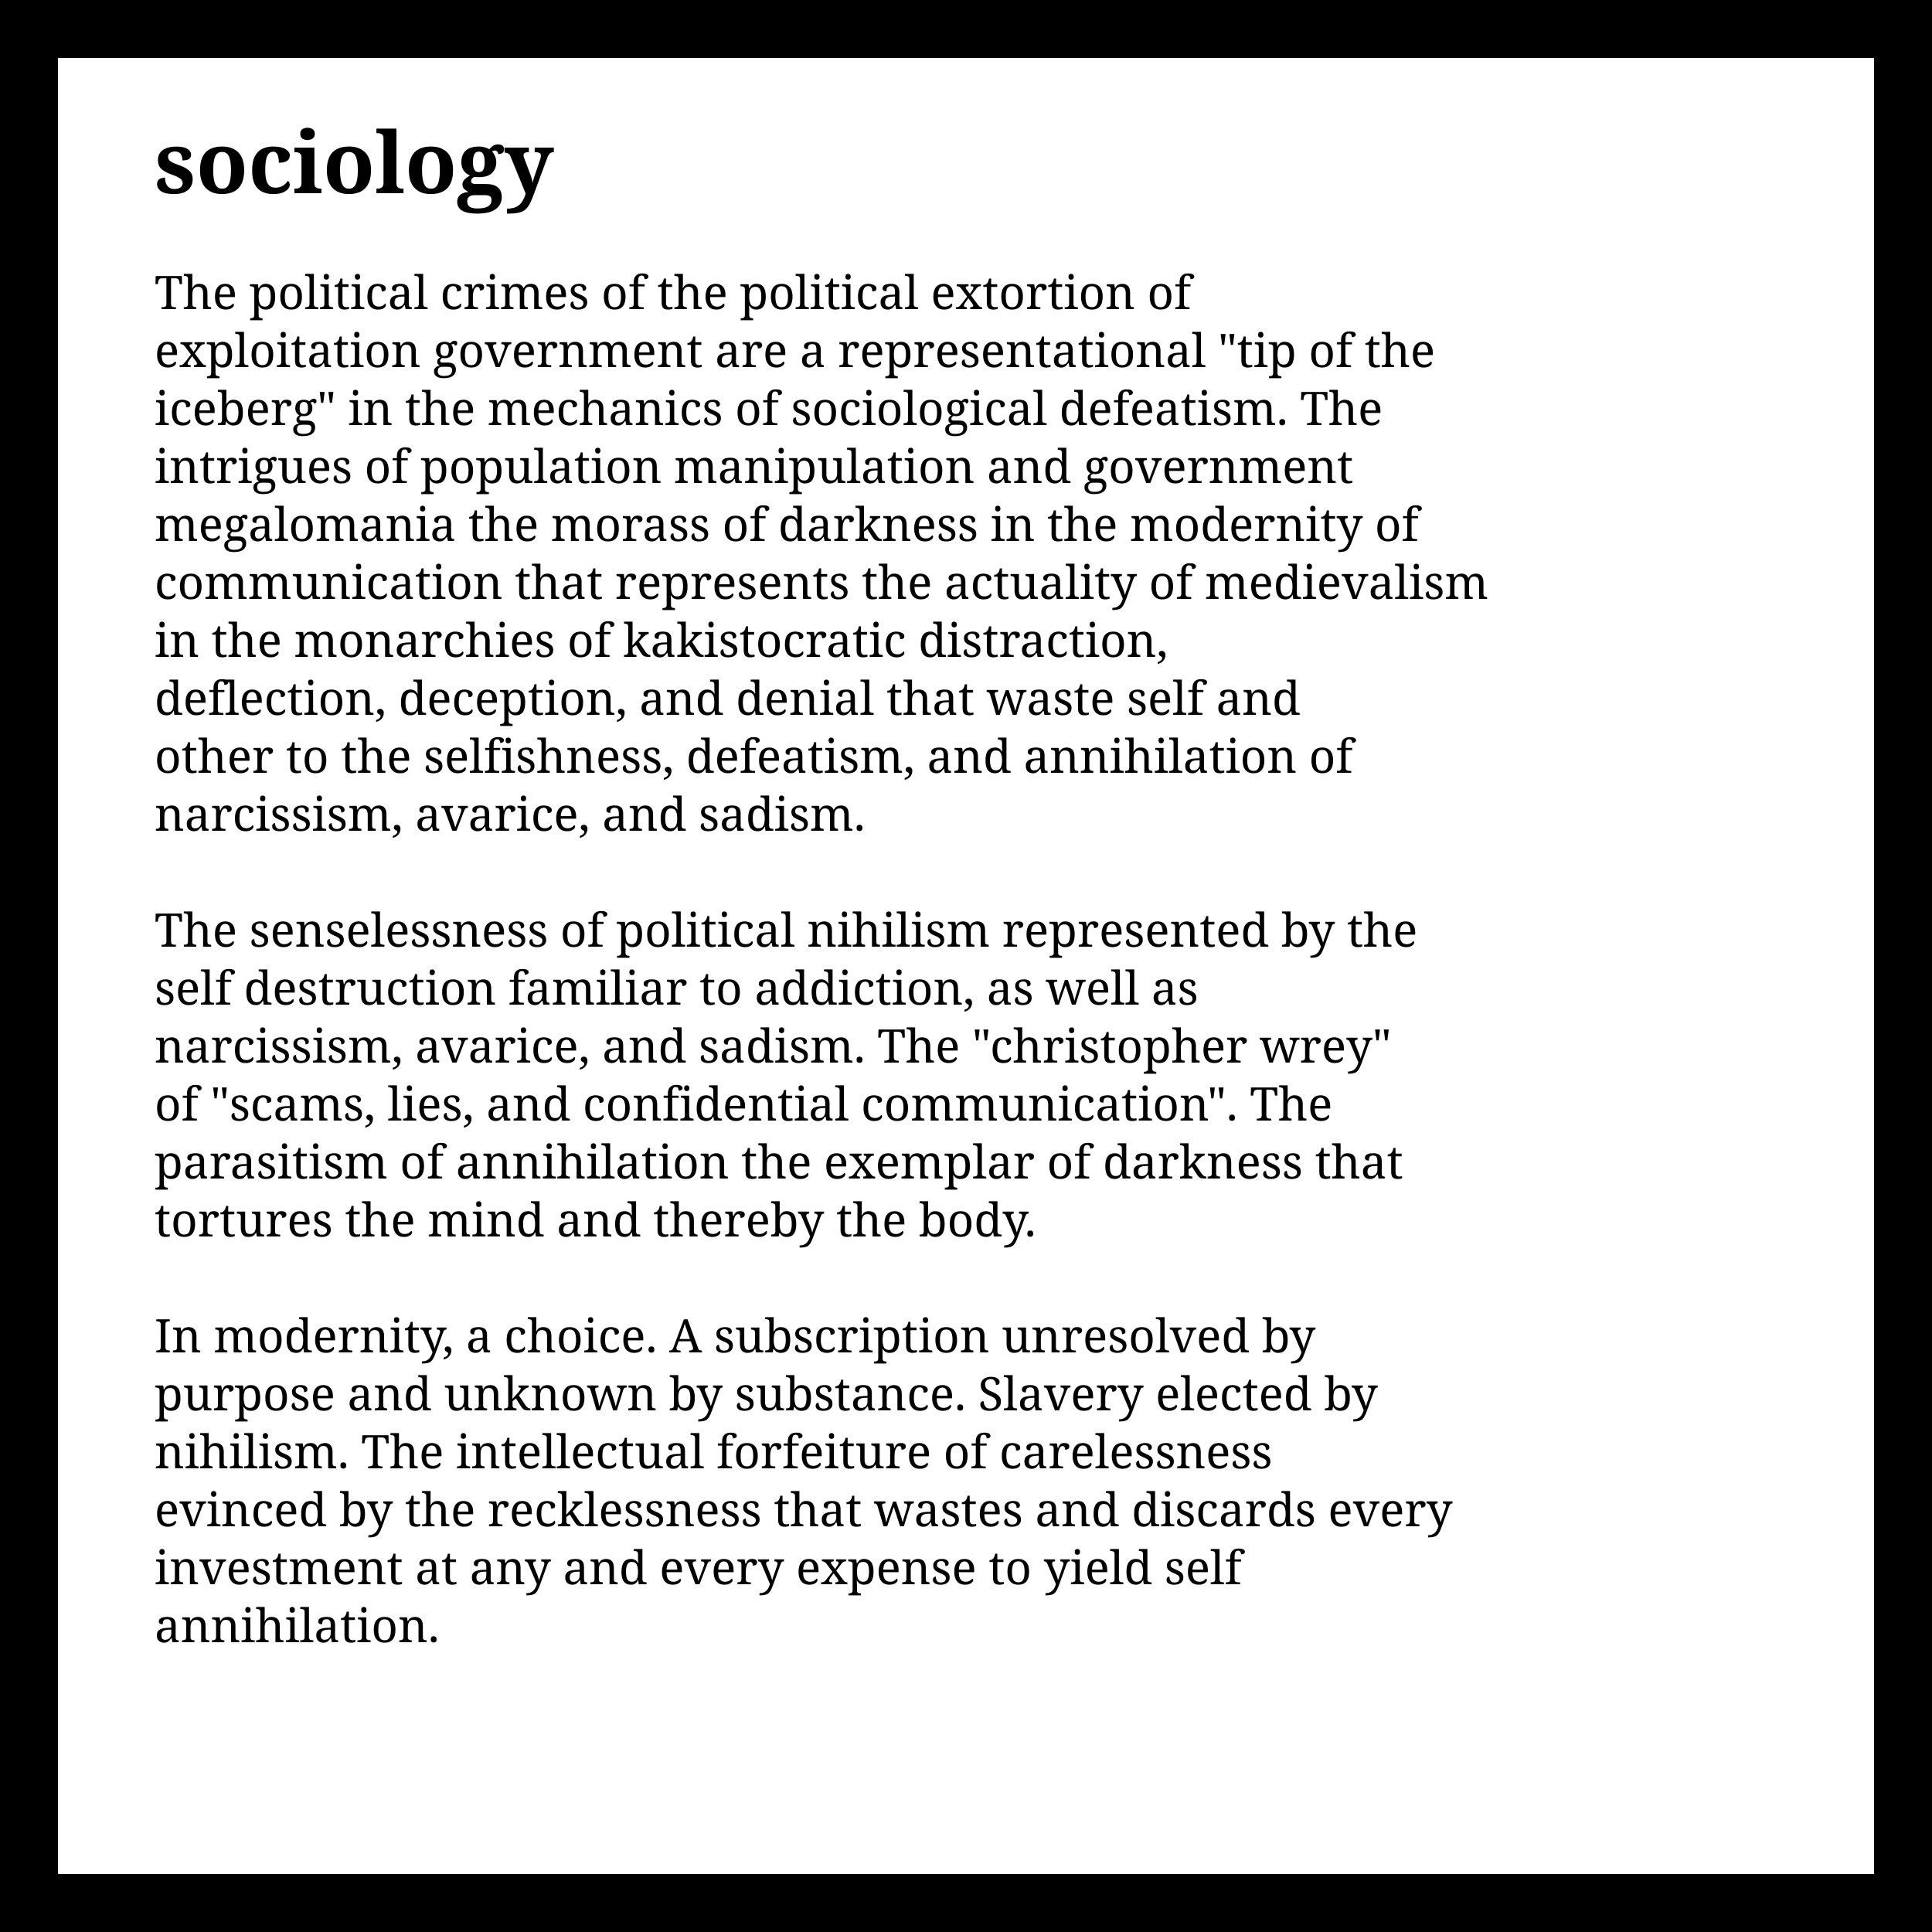
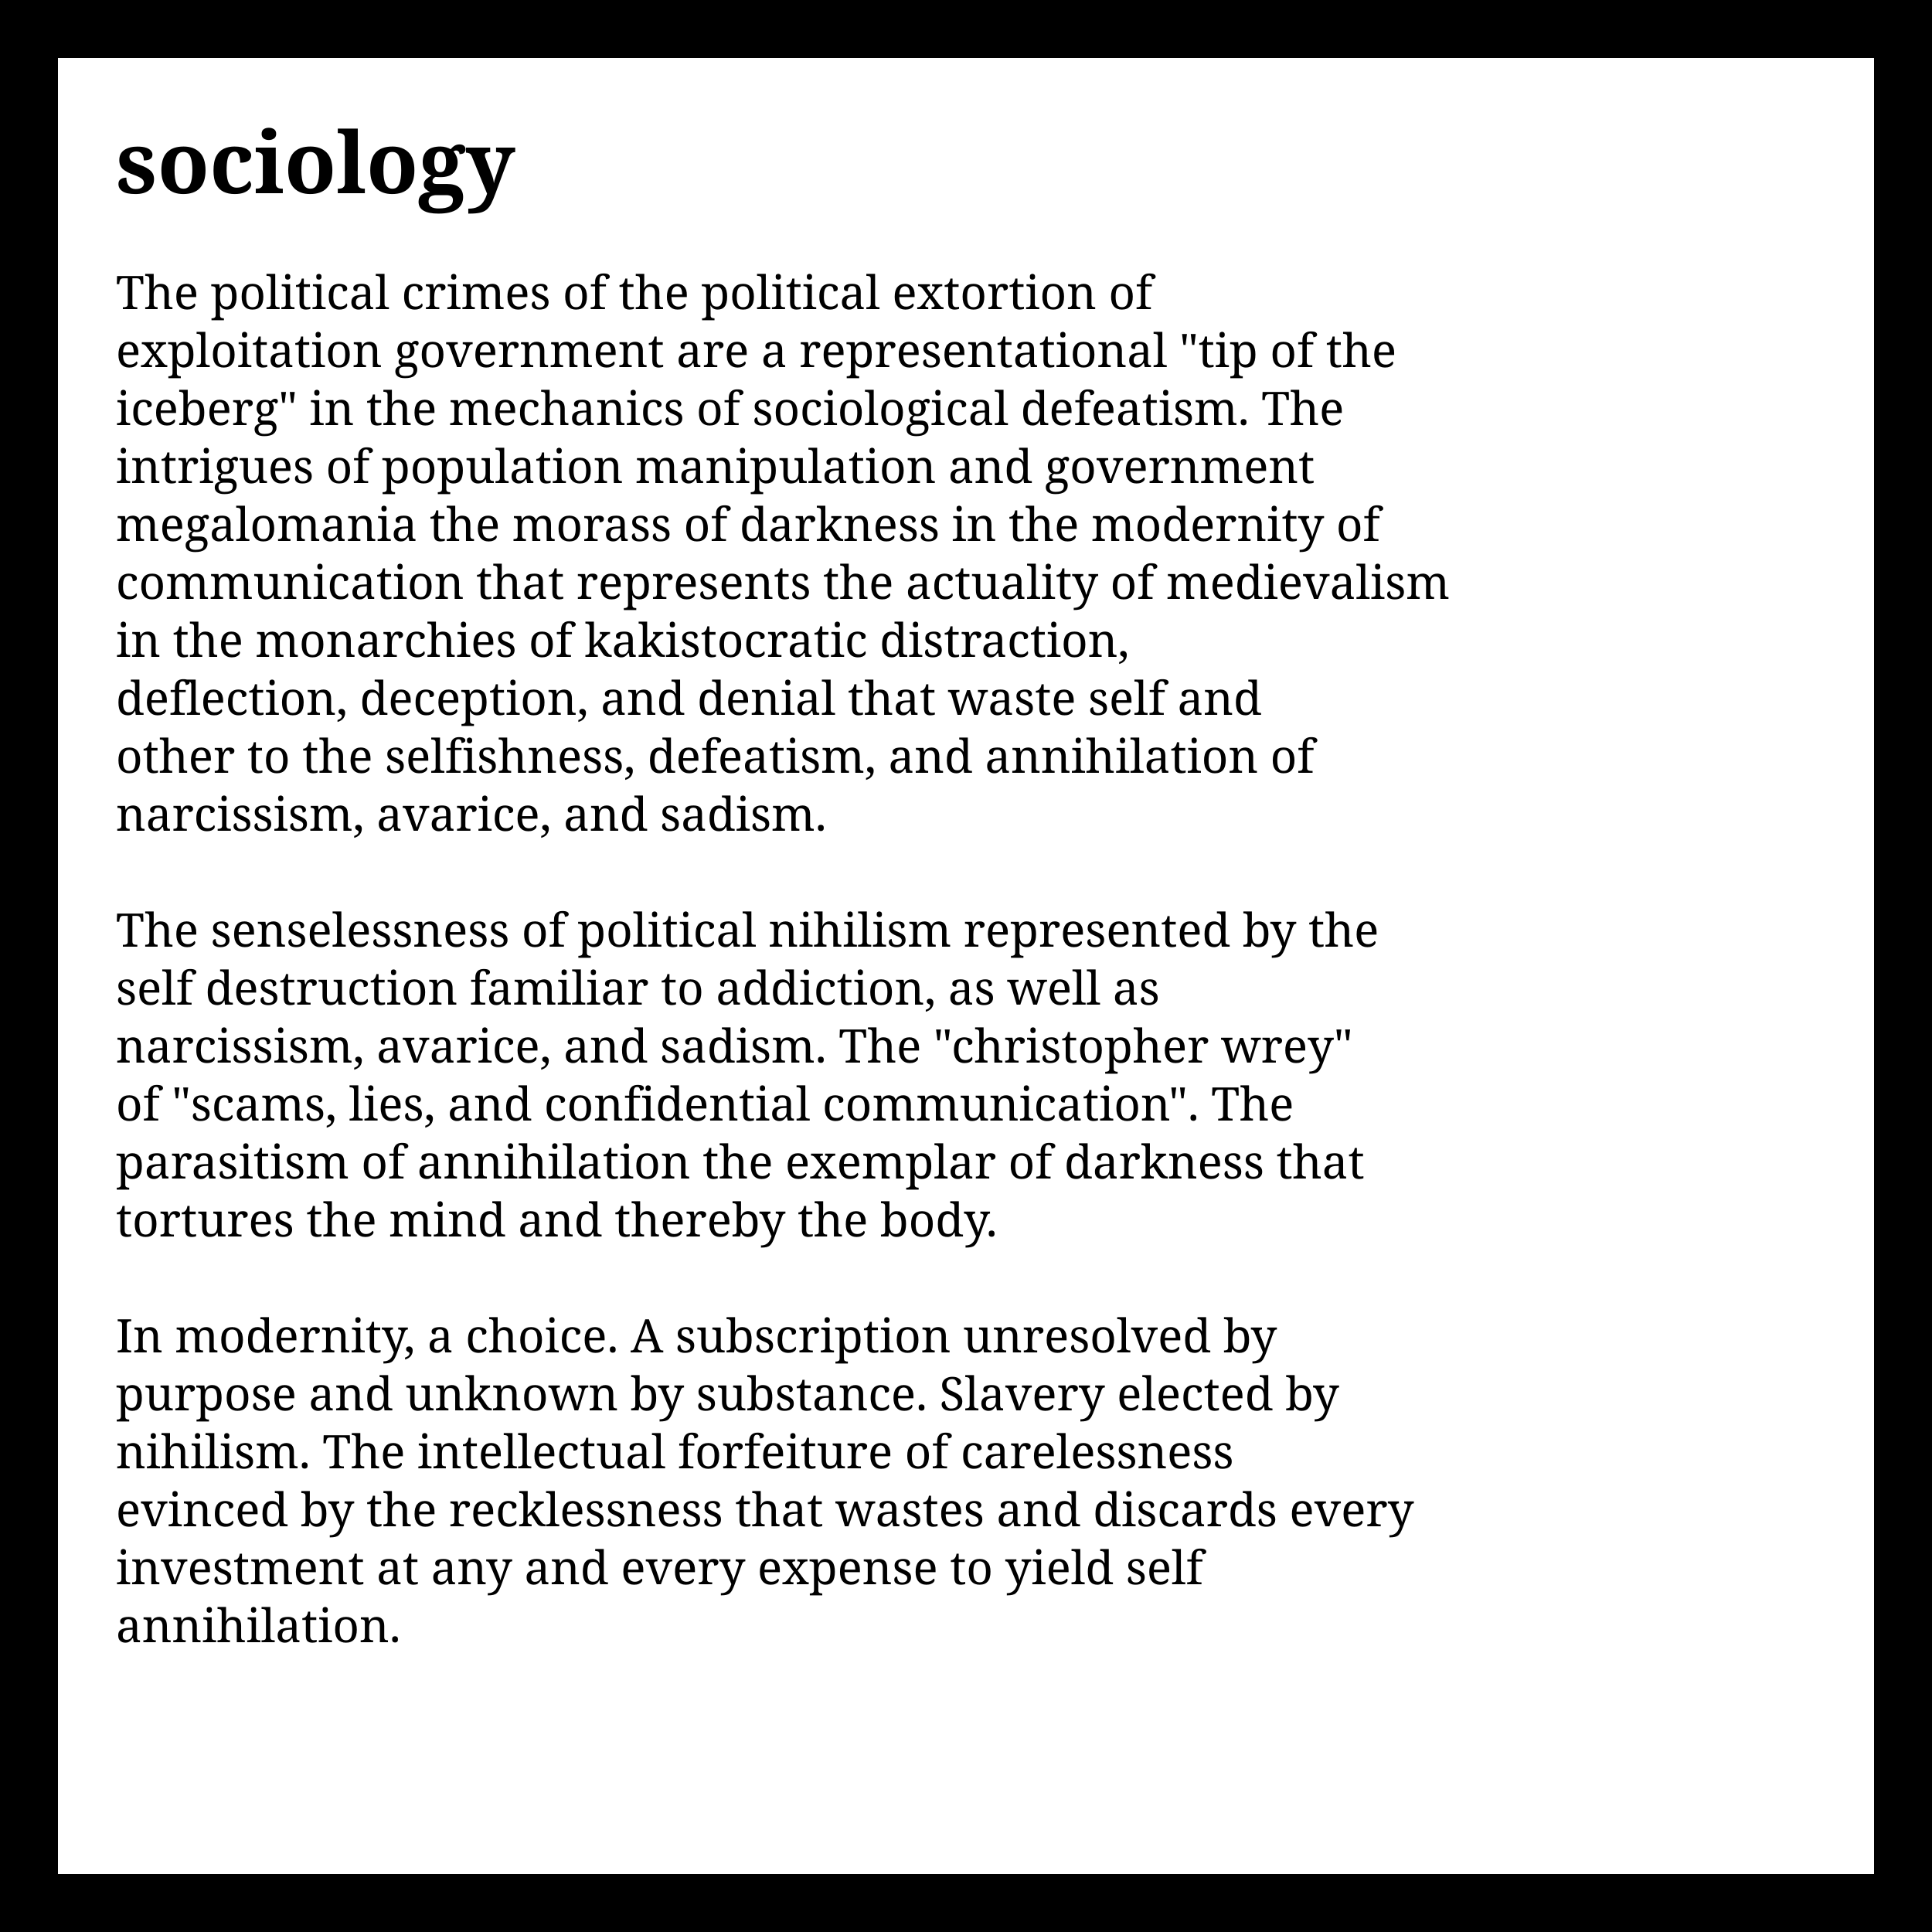
<svg xmlns="http://www.w3.org/2000/svg" version="1.1" width="500" height="500" viewBox="0 0 500 500">
  <defs>
    <style type="text/css">
      text {
	  font-family: "Computer Modern Serif", serif;
	  font-size: 12;
	  fill: black;
      }
      text.title {
	  font-size: 22;
	  font-weight: bold
      }
    </style>
  </defs>
  <rect x="0" y="0" width="500" height="500" fill="#FFF" stroke="#000" stroke-width="30" />
-   <text class="title" x="40" y="50">sociology</text>
-   <text x="40" y="80">  The political crimes of the political extortion of</text>
-   <text x="40" y="95">  exploitation government are a representational "tip of the</text>
-   <text x="40" y="110">  iceberg" in the mechanics of sociological defeatism.  The</text>
-   <text x="40" y="125">  intrigues of population manipulation and government</text>
-   <text x="40" y="140">  megalomania the morass of darkness in the modernity of</text>
-   <text x="40" y="155">  communication that represents the actuality of medievalism</text>
-   <text x="40" y="170">  in the monarchies of kakistocratic distraction,</text>
-   <text x="40" y="185">  deflection, deception, and denial that waste self and</text>
-   <text x="40" y="200">  other to the selfishness, defeatism, and annihilation of</text>
-   <text x="40" y="215">  narcissism, avarice, and sadism.</text>
-   <text x="40" y="245">  The senselessness of political nihilism represented by the</text>
-   <text x="40" y="260">  self destruction familiar to addiction, as well as</text>
-   <text x="40" y="275">  narcissism, avarice, and sadism.  The "christopher wrey"</text>
-   <text x="40" y="290">  of "scams, lies, and confidential communication".  The</text>
-   <text x="40" y="305">  parasitism of annihilation the exemplar of darkness that</text>
-   <text x="40" y="320">  tortures the mind and thereby the body.</text>
-   <text x="40" y="350">  In modernity, a choice.  A subscription unresolved by</text>
-   <text x="40" y="365">  purpose and unknown by substance.  Slavery elected by</text>
-   <text x="40" y="380">  nihilism.  The intellectual forfeiture of carelessness</text>
-   <text x="40" y="395">  evinced by the recklessness that wastes and discards every</text>
-   <text x="40" y="410">  investment at any and every expense to yield self</text>
-   <text x="40" y="425">  annihilation.</text>
+   <text class="title" x="30" y="50">sociology</text>
+   <text x="30" y="80">  The political crimes of the political extortion of</text>
+   <text x="30" y="95">  exploitation government are a representational "tip of the</text>
+   <text x="30" y="110">  iceberg" in the mechanics of sociological defeatism.  The</text>
+   <text x="30" y="125">  intrigues of population manipulation and government</text>
+   <text x="30" y="140">  megalomania the morass of darkness in the modernity of</text>
+   <text x="30" y="155">  communication that represents the actuality of medievalism</text>
+   <text x="30" y="170">  in the monarchies of kakistocratic distraction,</text>
+   <text x="30" y="185">  deflection, deception, and denial that waste self and</text>
+   <text x="30" y="200">  other to the selfishness, defeatism, and annihilation of</text>
+   <text x="30" y="215">  narcissism, avarice, and sadism.</text>
+   <text x="30" y="245">  The senselessness of political nihilism represented by the</text>
+   <text x="30" y="260">  self destruction familiar to addiction, as well as</text>
+   <text x="30" y="275">  narcissism, avarice, and sadism.  The "christopher wrey"</text>
+   <text x="30" y="290">  of "scams, lies, and confidential communication".  The</text>
+   <text x="30" y="305">  parasitism of annihilation the exemplar of darkness that</text>
+   <text x="30" y="320">  tortures the mind and thereby the body.</text>
+   <text x="30" y="350">  In modernity, a choice.  A subscription unresolved by</text>
+   <text x="30" y="365">  purpose and unknown by substance.  Slavery elected by</text>
+   <text x="30" y="380">  nihilism.  The intellectual forfeiture of carelessness</text>
+   <text x="30" y="395">  evinced by the recklessness that wastes and discards every</text>
+   <text x="30" y="410">  investment at any and every expense to yield self</text>
+   <text x="30" y="425">  annihilation.</text>
</svg>
